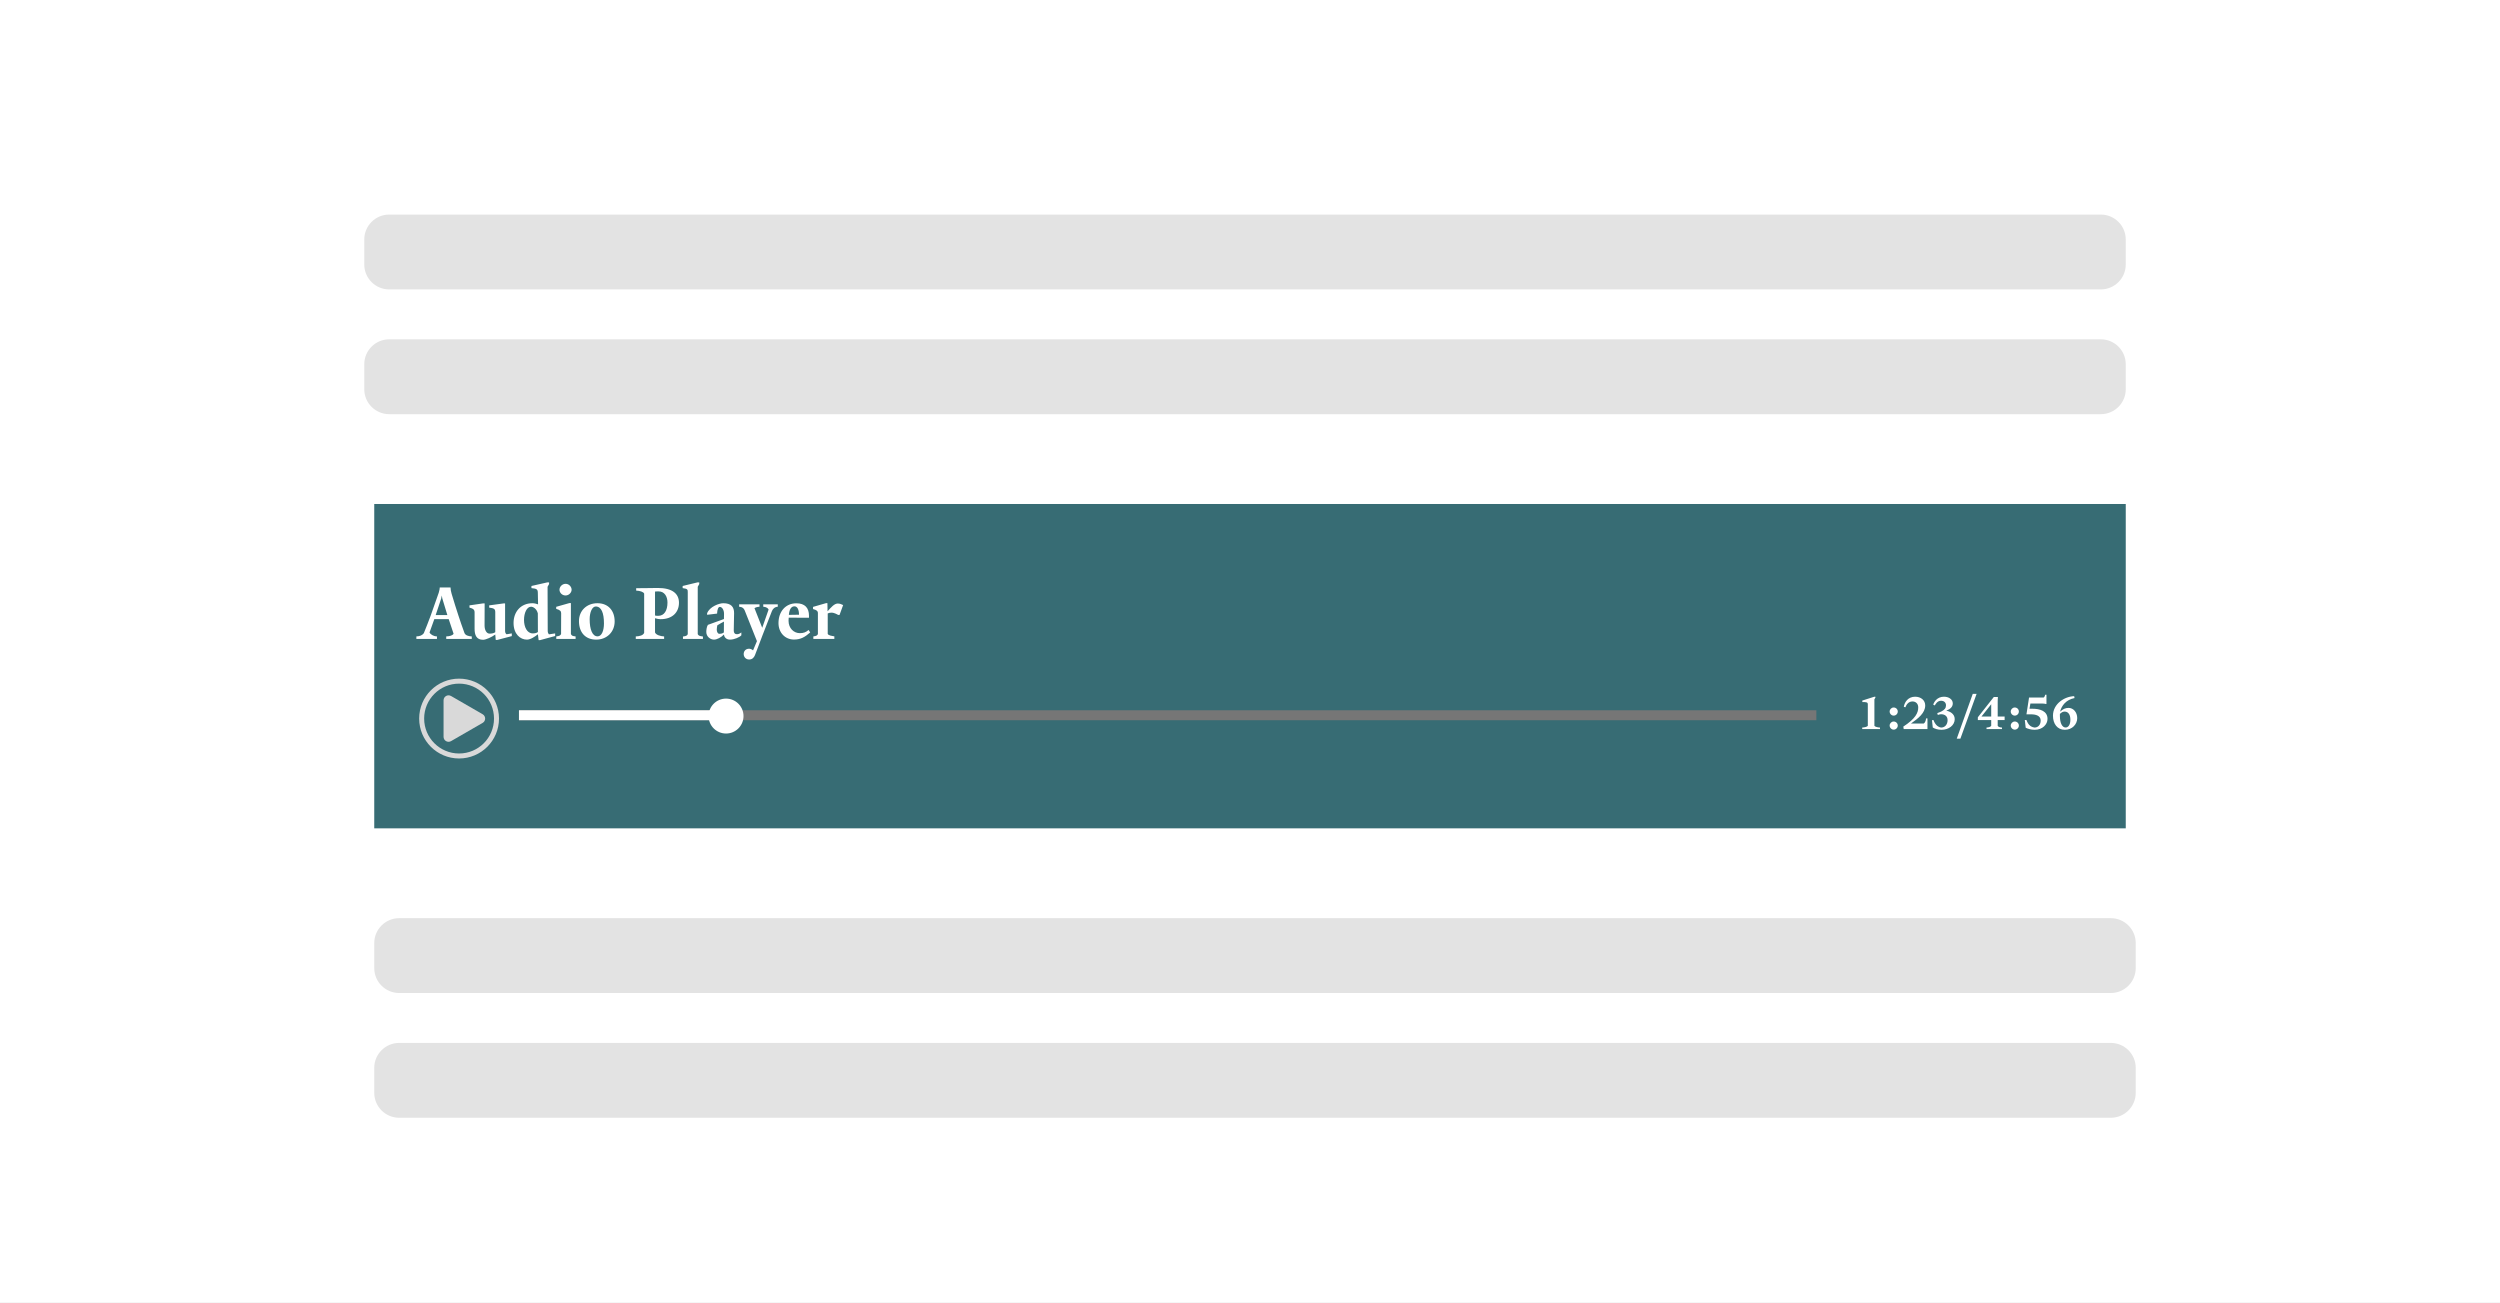
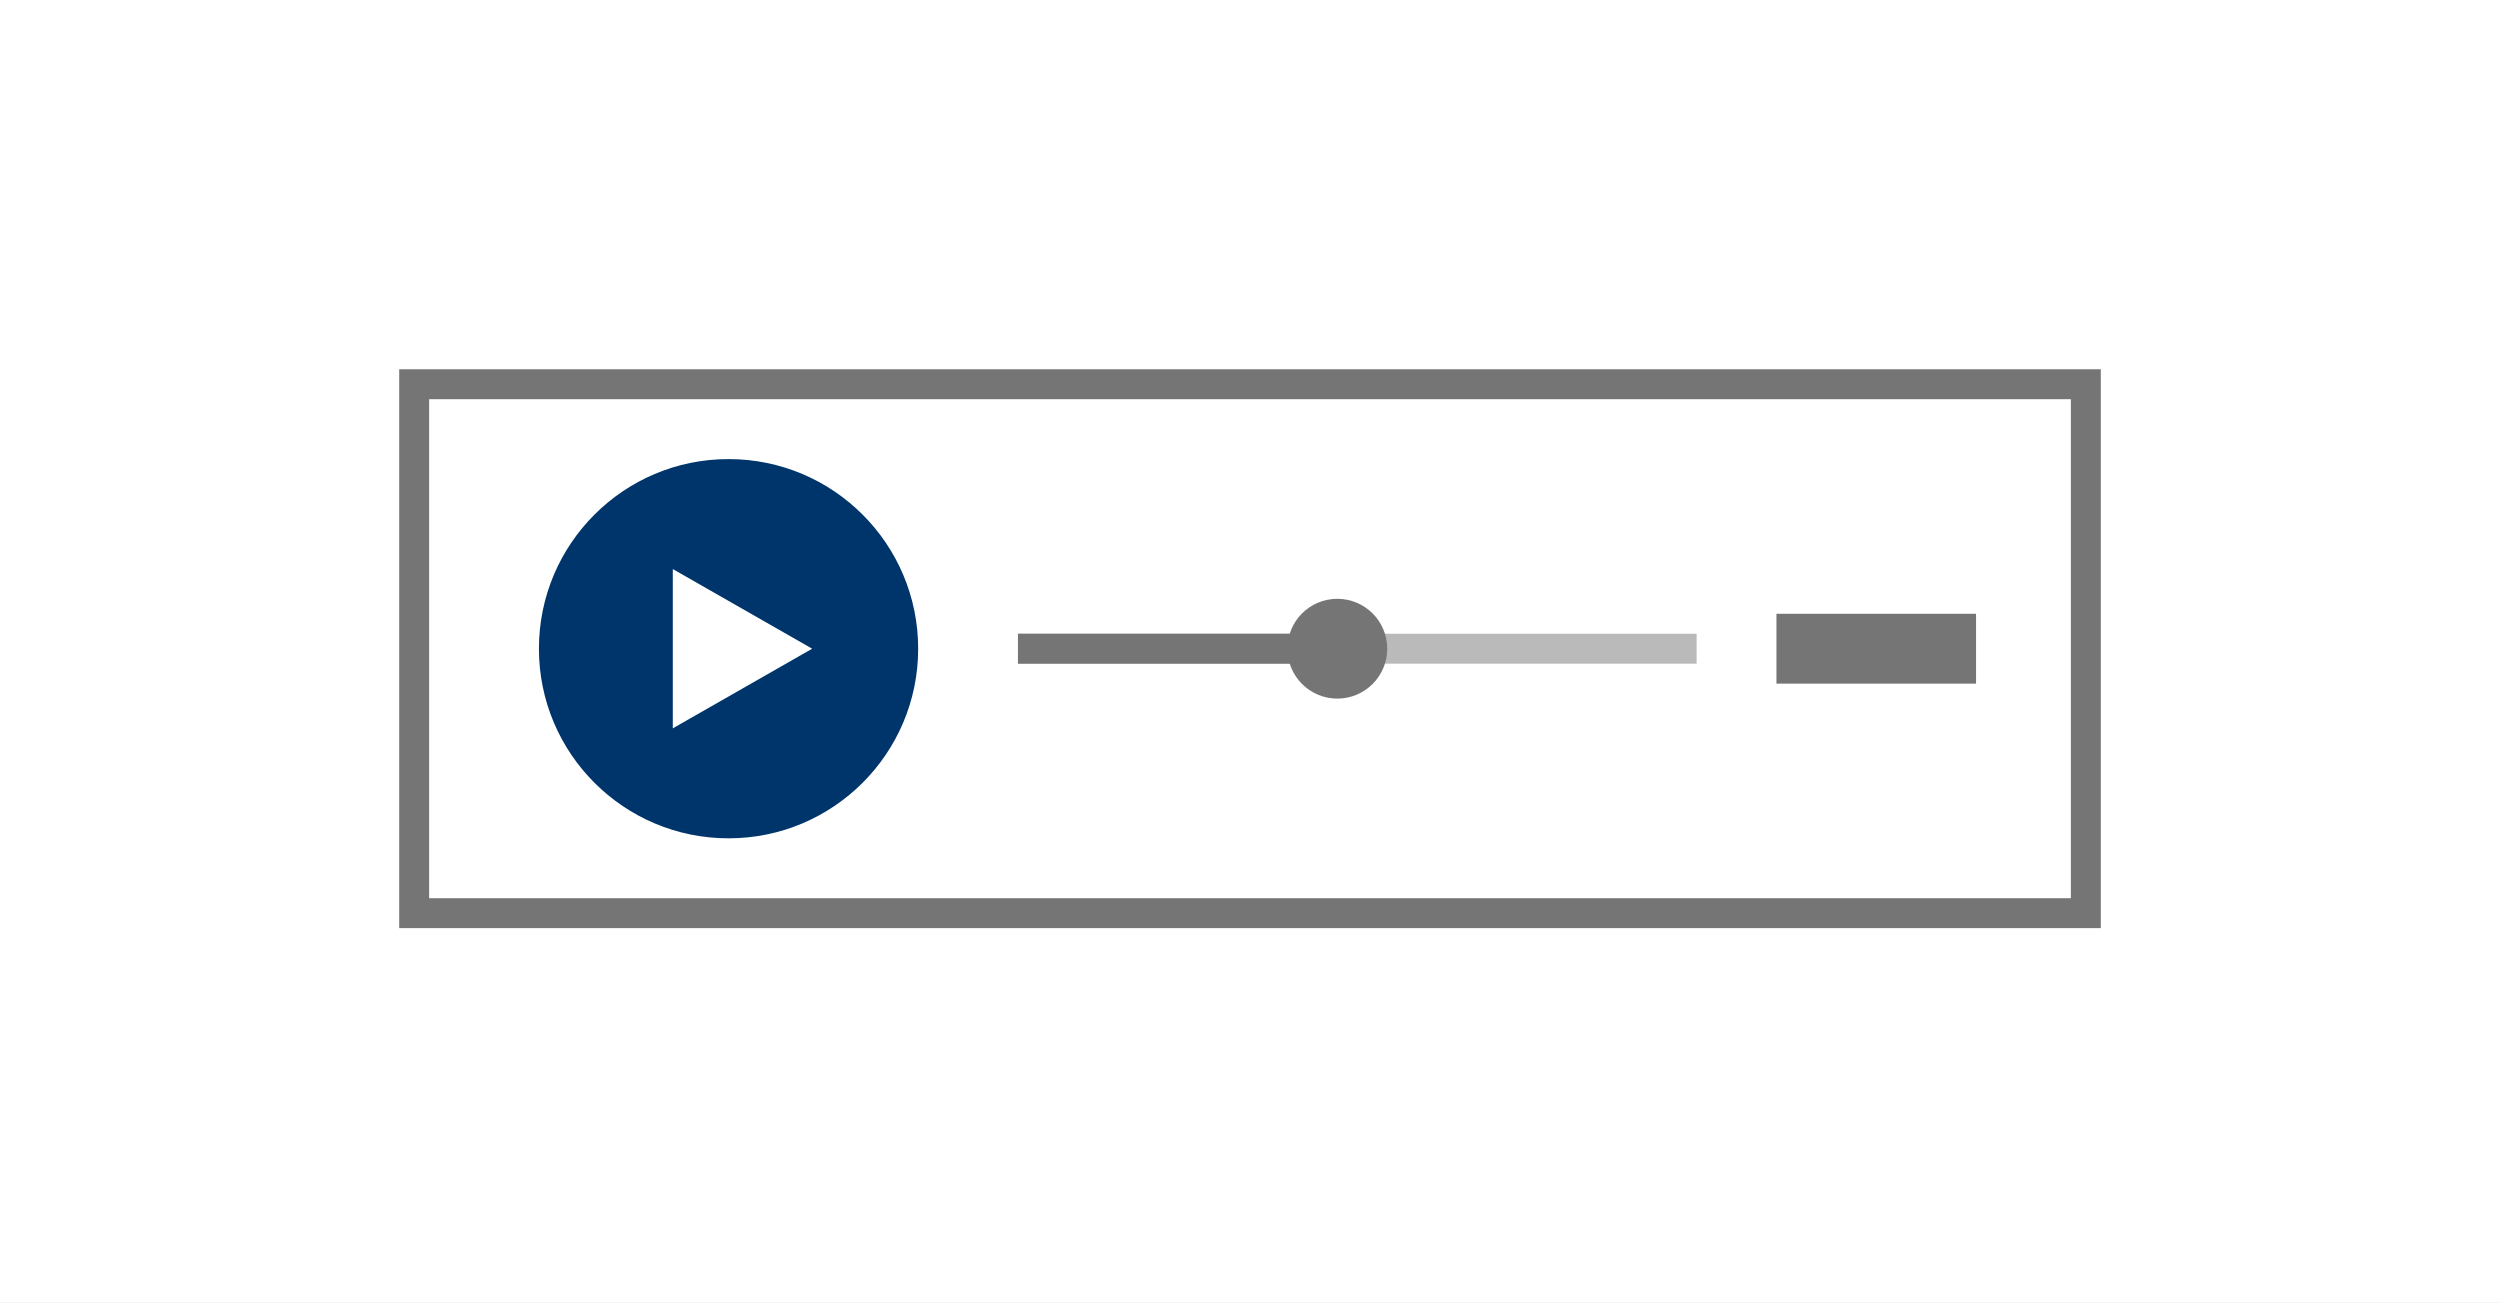
- <svg xmlns="http://www.w3.org/2000/svg" width="501" height="261" viewBox="0 0 501 261" fill="none">
-   <rect width="501" height="261" fill="white" />
-   <rect x="75" y="209" width="353" height="15" rx="5" fill="#E3E3E3" />
-   <rect x="75" y="184" width="353" height="15" rx="5" fill="#E3E3E3" />
-   <rect x="73" y="43" width="353" height="15" rx="5" fill="#E3E3E3" />
-   <rect x="73" y="68" width="353" height="15" rx="5" fill="#E3E3E3" />
-   <rect x="75" y="101" width="351" height="65" fill="#376C74" />
-   <path d="M94.544 127.541V128.037H89.424V127.541C90.16 127.509 90.736 127.333 90.896 126.997L89.92 124.069H87.04L86.08 126.741C86.256 127.125 86.832 127.509 87.568 127.541V128.037H83.44V127.541C84.16 127.509 84.608 127.317 84.928 126.901C85.344 125.845 85.84 124.677 86.304 123.381C86.944 121.605 87.552 119.893 87.92 118.789C88.096 118.229 88.096 118.037 88.128 117.733H90.288C90.336 118.229 90.336 118.453 90.496 118.965C91.008 120.661 91.408 121.973 91.856 123.317C92.224 124.453 92.576 125.477 93.072 126.837C93.248 127.301 93.824 127.509 94.544 127.541ZM87.312 123.253H89.648L88.64 119.941L88.528 119.333L88.416 119.941L87.312 123.253ZM102.563 126.933V127.477L99.635 128.245H99.347L99.251 127.157C98.579 127.669 97.363 128.213 96.819 128.213C95.491 128.213 95.107 127.301 95.107 125.989V122.725C95.107 122.165 94.835 121.973 94.083 121.765V121.317L96.835 120.917H97.123L97.107 125.365C97.107 126.213 97.475 126.981 98.115 126.981C98.563 126.981 98.963 126.901 99.251 126.693V122.725C99.251 122.085 99.091 121.893 98.035 121.765V121.317L100.979 120.917H101.219V126.469C101.219 126.805 101.395 127.045 101.523 127.109L102.563 126.933ZM111.252 126.933V127.461L108.244 128.277H107.94L107.796 127.109C107.14 127.637 106.292 128.181 105.588 128.181C104.276 128.181 102.916 127.093 102.916 124.837C102.916 122.645 104.324 120.885 106.708 120.885C107.14 120.885 107.54 121.029 107.828 121.109L107.78 118.757C107.764 118.101 107.556 117.957 106.5 117.861V117.429L109.684 116.709H110.036V117.045L109.732 117.589L109.764 126.485C109.764 126.837 109.956 127.045 110.004 127.125L111.252 126.933ZM107.796 126.661L107.78 122.917C107.556 122.021 106.884 121.589 106.42 121.589C105.556 121.589 105.012 122.869 105.012 124.229C105.012 125.669 105.636 126.933 106.756 126.933C107.044 126.933 107.476 126.901 107.796 126.661ZM114.551 118.181C114.551 118.725 114.039 119.333 113.335 119.333C112.599 119.333 112.119 118.725 112.119 118.181C112.119 117.621 112.631 116.997 113.351 116.997C114.055 116.997 114.551 117.621 114.551 118.181ZM115.351 127.541V128.037H111.479V127.541C112.199 127.445 112.279 127.333 112.439 127.061L112.455 122.869C112.455 122.501 112.247 122.229 111.463 122.021V121.605L114.119 120.853H114.407V127.061C114.567 127.381 114.679 127.461 115.351 127.541ZM123.177 124.533C123.177 126.645 121.609 128.181 119.481 128.181C117.305 128.181 116.025 126.741 116.025 124.469C116.025 122.389 117.561 120.885 119.721 120.885C121.897 120.885 123.177 122.373 123.177 124.533ZM121.033 124.933C121.033 122.853 120.521 121.541 119.385 121.541C118.665 121.541 118.169 122.709 118.169 124.085C118.169 126.085 118.681 127.525 119.753 127.525C120.585 127.525 121.033 126.389 121.033 124.933ZM136.066 120.789C136.066 122.645 134.818 124.085 132.37 124.085C132.002 124.085 131.746 124.021 131.266 123.893V126.741C131.474 127.269 132.418 127.509 133.09 127.541V128.037H127.41V127.541C128.13 127.509 128.882 127.349 129.09 126.821V118.965C128.946 118.597 128.226 118.389 127.49 118.357V117.877C129.394 117.877 131.042 117.829 131.826 117.829C134.722 117.829 136.066 118.965 136.066 120.789ZM133.762 120.741C133.762 119.525 133.154 118.517 132.002 118.517C131.794 118.517 131.522 118.517 131.266 118.549V123.349C131.506 123.413 131.682 123.413 131.906 123.413C133.122 123.413 133.762 122.341 133.762 120.741ZM140.867 127.557V128.037H136.867V127.557C137.555 127.477 137.715 127.349 137.827 127.077V118.741C137.827 118.197 137.859 117.973 136.803 117.861V117.429L139.779 116.709H140.131V117.045L139.827 117.589V127.077C139.987 127.397 140.179 127.461 140.867 127.557ZM148.567 126.741V127.317C148.183 127.717 147.159 128.181 146.279 128.181C145.415 128.181 145.095 127.525 145.079 127.157C144.535 127.733 143.671 128.181 143.095 128.181C142.343 128.181 141.543 127.573 141.543 126.645C141.543 126.213 141.623 125.589 141.863 125.221L145.079 124.053L145.095 123.029C145.111 122.293 144.727 121.621 144.247 121.621C143.959 121.621 143.735 122.101 143.703 122.965L141.703 123.205V122.901C142.215 121.557 144.135 120.885 144.935 120.885C146.551 120.885 147.127 121.653 147.111 122.885L147.047 126.277C147.031 126.933 147.351 127.093 147.671 127.093C148.023 127.093 148.199 126.997 148.567 126.741ZM145.062 126.741L145.079 124.565C144.775 124.741 144.055 125.093 143.751 125.317C143.719 125.525 143.639 125.845 143.639 126.165C143.639 126.629 143.847 127.013 144.151 127.013C144.535 127.013 144.791 126.949 145.062 126.741ZM155.868 121.109V121.589C155.212 121.621 154.844 122.069 154.684 122.485L152.78 127.381C152.252 128.741 151.804 130.021 151.292 131.301C151.084 131.813 150.716 132.165 150.124 132.165C149.436 132.165 149.036 131.621 149.036 131.077C149.036 130.517 149.404 130.005 150.124 130.005C150.396 130.005 150.732 130.149 150.908 130.341L151.692 128.485L149.228 122.309C149.068 121.925 148.78 121.621 148.124 121.589V121.109H152.204V121.589C151.676 121.621 151.404 121.749 151.196 121.877L152.748 125.813L154.028 122.149C153.932 121.909 153.564 121.621 152.956 121.589V121.109H155.868ZM162.041 126.245L162.361 126.741C161.337 127.637 160.505 128.165 159.113 128.165C157.353 128.165 156.009 126.805 156.009 124.869C156.009 122.517 157.465 120.901 159.577 120.901C161.305 120.901 162.121 121.813 162.121 123.413V123.797L158.057 123.781C158.041 123.893 158.025 124.229 158.025 124.405C158.025 125.909 159.081 126.885 160.297 126.885C161.033 126.885 161.497 126.709 162.041 126.245ZM158.089 123.221L160.121 123.189C160.121 122.213 159.817 121.509 159.209 121.509C158.553 121.509 158.185 122.117 158.089 123.221ZM168.964 121.253L168.244 123.237H167.972C167.7 123.061 167.06 122.773 166.708 122.773C166.34 122.773 166.148 122.805 165.876 122.933V127.029C166.036 127.349 166.596 127.413 167.204 127.525V128.037H162.996V127.541C163.684 127.445 163.764 127.333 163.908 127.061V122.821C163.908 122.501 163.7 122.245 162.932 122.053V121.621L165.54 120.869H165.812L165.844 122.501C166.532 121.733 167.188 120.949 167.876 120.949C168.324 120.949 168.596 121.077 168.964 121.253Z" fill="white" />
-   <path d="M376.75 145.801V146.111H373.19V145.801C373.65 145.781 374.21 145.641 374.31 145.451V141.141C374.31 140.701 373.97 140.691 373.21 140.691V140.391L375.62 139.621H375.83V139.801L375.63 140.141V145.451C375.73 145.641 376.29 145.781 376.75 145.801ZM380.314 142.591C380.314 143.031 379.954 143.411 379.494 143.411C379.054 143.411 378.684 143.031 378.684 142.591C378.684 142.151 379.054 141.781 379.494 141.781C379.964 141.781 380.314 142.151 380.314 142.591ZM380.314 145.401C380.314 145.841 379.954 146.221 379.494 146.221C379.054 146.221 378.684 145.841 378.684 145.401C378.684 144.961 379.054 144.591 379.494 144.591C379.964 144.591 380.314 144.961 380.314 145.401ZM386.263 143.971V146.111H381.503L381.423 145.611C383.913 143.981 384.413 142.841 384.413 141.761C384.413 141.021 383.923 140.571 383.263 140.571C382.463 140.571 382.043 141.191 381.843 141.741L381.523 141.651C381.673 140.691 382.393 139.621 383.793 139.621C384.943 139.621 385.813 140.321 385.813 141.371C385.813 142.891 384.413 143.961 382.963 144.991H385.523C385.733 144.891 385.963 144.421 385.983 143.971H386.263ZM391.727 144.111C391.727 145.351 390.527 146.251 389.087 146.251C388.307 146.251 387.707 146.031 387.327 145.791L387.167 144.311H387.487C387.597 144.711 387.867 145.131 388.147 145.391C388.297 145.531 388.707 145.801 389.017 145.801C389.707 145.801 390.297 145.241 390.297 144.321C390.297 143.471 389.667 143.131 388.977 143.131C388.747 143.131 388.527 143.211 388.337 143.281L388.227 142.911C388.727 142.731 388.957 142.621 389.077 142.561C389.707 142.241 389.977 141.881 389.977 141.341C389.977 140.871 389.657 140.431 388.987 140.431C388.267 140.431 387.887 141.081 387.737 141.371L387.417 141.221C387.567 140.691 388.187 139.621 389.567 139.621C390.527 139.621 391.337 140.141 391.337 140.961C391.337 141.641 390.867 142.101 390.027 142.421C390.617 142.521 391.727 142.971 391.727 144.111ZM395.341 139.051H396.111L392.861 148.031H392.131L395.341 139.051ZM401.728 143.591V144.301H400.338V145.451C400.438 145.651 400.748 145.781 401.198 145.801V146.111H398.098V145.801C398.538 145.781 398.938 145.651 399.038 145.451V144.301H396.358V143.741L399.558 139.681H400.378C400.338 140.141 400.338 140.591 400.338 140.721V143.591H401.728ZM397.088 143.591H399.038V141.131L397.088 143.591ZM404.582 142.591C404.582 143.031 404.222 143.411 403.762 143.411C403.322 143.411 402.952 143.031 402.952 142.591C402.952 142.151 403.322 141.781 403.762 141.781C404.232 141.781 404.582 142.151 404.582 142.591ZM404.582 145.401C404.582 145.841 404.222 146.221 403.762 146.221C403.322 146.221 402.952 145.841 402.952 145.401C402.952 144.961 403.322 144.591 403.762 144.591C404.232 144.591 404.582 144.961 404.582 145.401ZM410.321 144.071C410.321 145.191 409.301 146.251 407.751 146.251C407.011 146.251 406.331 146.031 405.951 145.841L405.771 144.291H406.101C406.271 144.751 406.491 145.171 406.841 145.441C407.141 145.681 407.601 145.801 407.711 145.801C408.441 145.801 408.951 145.251 408.951 144.391C408.951 143.411 407.961 143.151 407.001 143.151H406.101L406.621 139.781H409.561C409.751 139.641 409.811 139.391 409.861 139.221H410.111V141.071H409.921C409.841 141.031 409.601 140.991 409.321 140.991H406.891L406.711 142.031H407.281C408.811 142.031 410.321 142.481 410.321 144.071ZM416.275 143.911C416.275 145.141 415.275 146.251 413.795 146.251C412.265 146.251 411.415 145.031 411.415 143.431C411.415 141.011 413.765 139.571 415.665 139.511L415.735 139.891C414.035 140.231 413.115 141.421 412.845 142.631C413.355 142.121 413.905 141.861 414.535 141.861C415.495 141.861 416.275 142.731 416.275 143.911ZM414.905 144.221C414.905 143.291 414.525 142.601 413.755 142.601C413.465 142.601 413.165 142.721 412.805 143.061V143.511C412.805 144.901 413.265 145.791 413.945 145.791C414.475 145.791 414.905 145.261 414.905 144.221Z" fill="white" />
-   <line x1="104" y1="143.333" x2="364" y2="143.333" stroke="#767676" stroke-width="2" />
-   <line x1="104" y1="143.333" x2="145" y2="143.333" stroke="white" stroke-width="2" />
-   <circle cx="145.5" cy="143.5" r="3.5" fill="white" />
-   <path d="M96.722 143.134C97.389 143.519 97.389 144.481 96.722 144.866L90.389 148.523C89.722 148.908 88.889 148.427 88.889 147.657L88.889 140.344C88.889 139.574 89.722 139.093 90.389 139.478L96.722 143.134Z" fill="#D9D9D9" />
-   <circle cx="92" cy="144" r="7.5" stroke="#D9D9D9" />
+ <svg xmlns="http://www.w3.org/2000/svg" width="501" height="261" viewBox="0 0 501 261" role="img" aria-label="audio-player">
+   <rect width="501" height="261" fill="#ffffff" />
+   <rect x="83.0" y="77.0" width="335" height="106" fill="none" stroke="#757575" stroke-width="6" />
+   <circle cx="146" cy="130" r="38" fill="#00356b" />
+   <polygon points="134.828,114.04 134.828,145.96 162.758,130" fill="#ffffff" />
+   <rect x="204" y="127" width="136" height="6" fill="#bababa" />
+   <rect x="204" y="127" width="64" height="6" fill="#757575" />
+   <circle cx="268" cy="130" r="10" fill="#757575" />
+   <rect x="356" y="123" width="40" height="14" fill="#757575" />
</svg>
